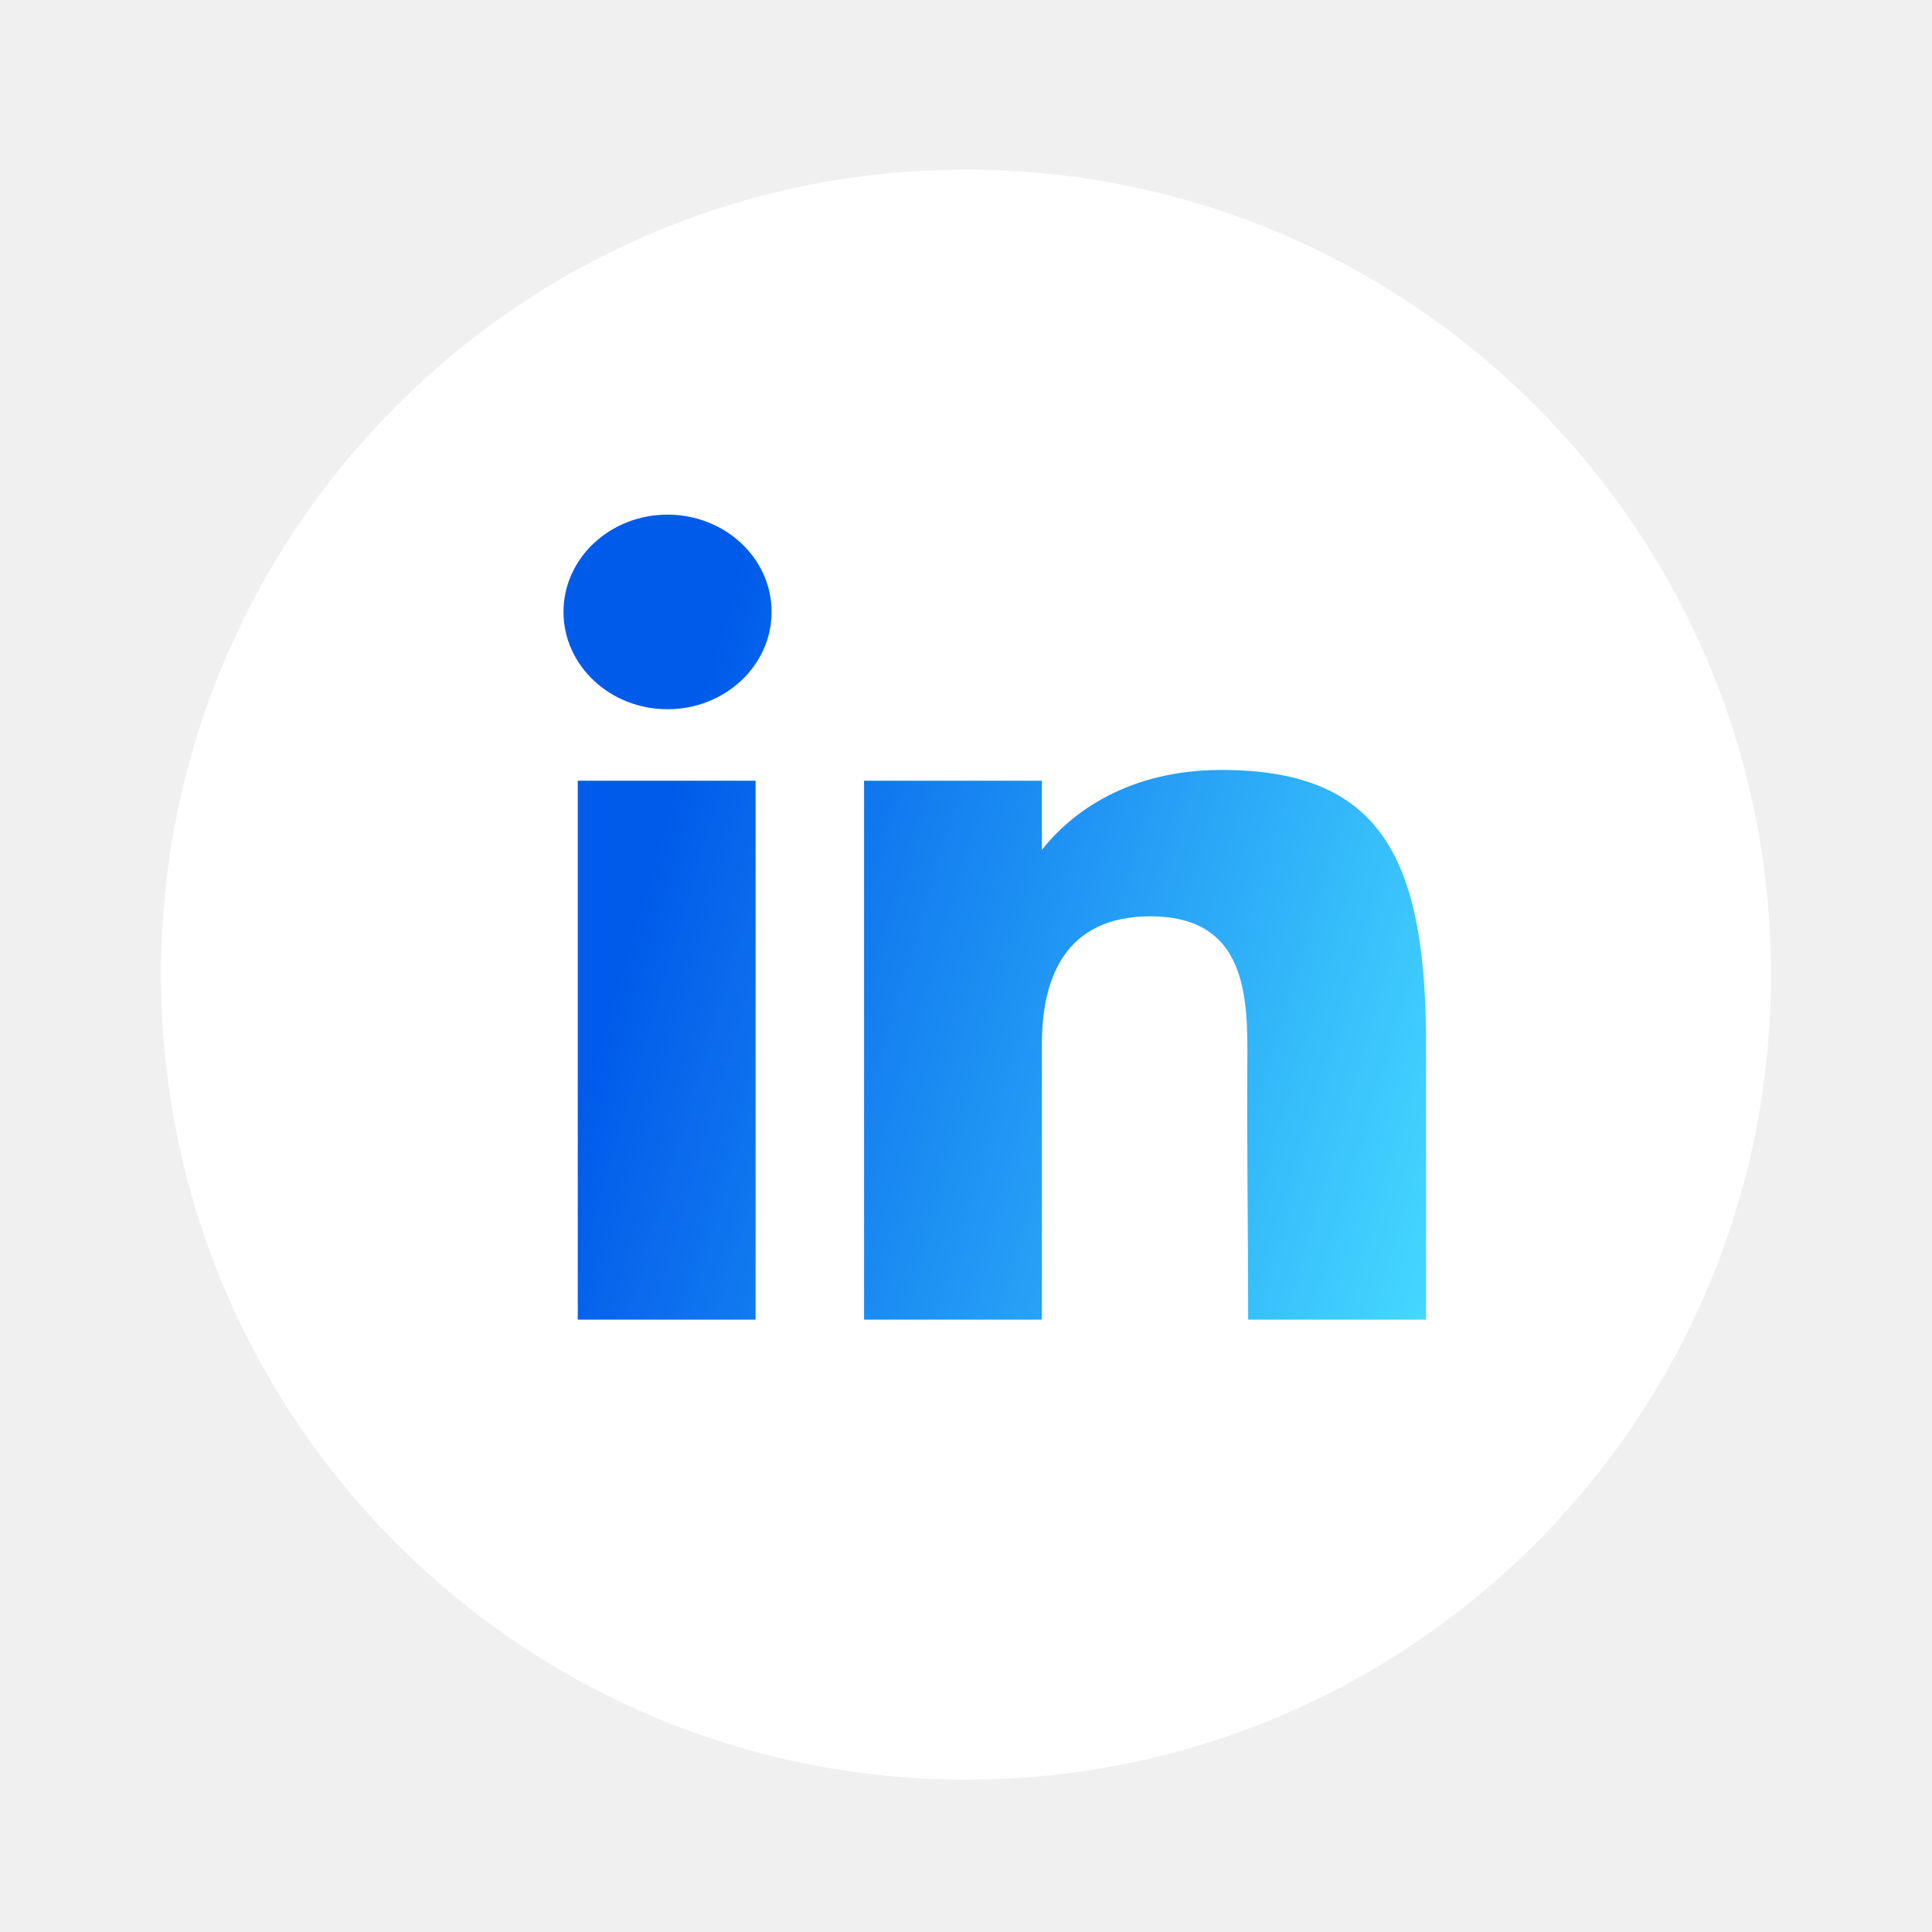
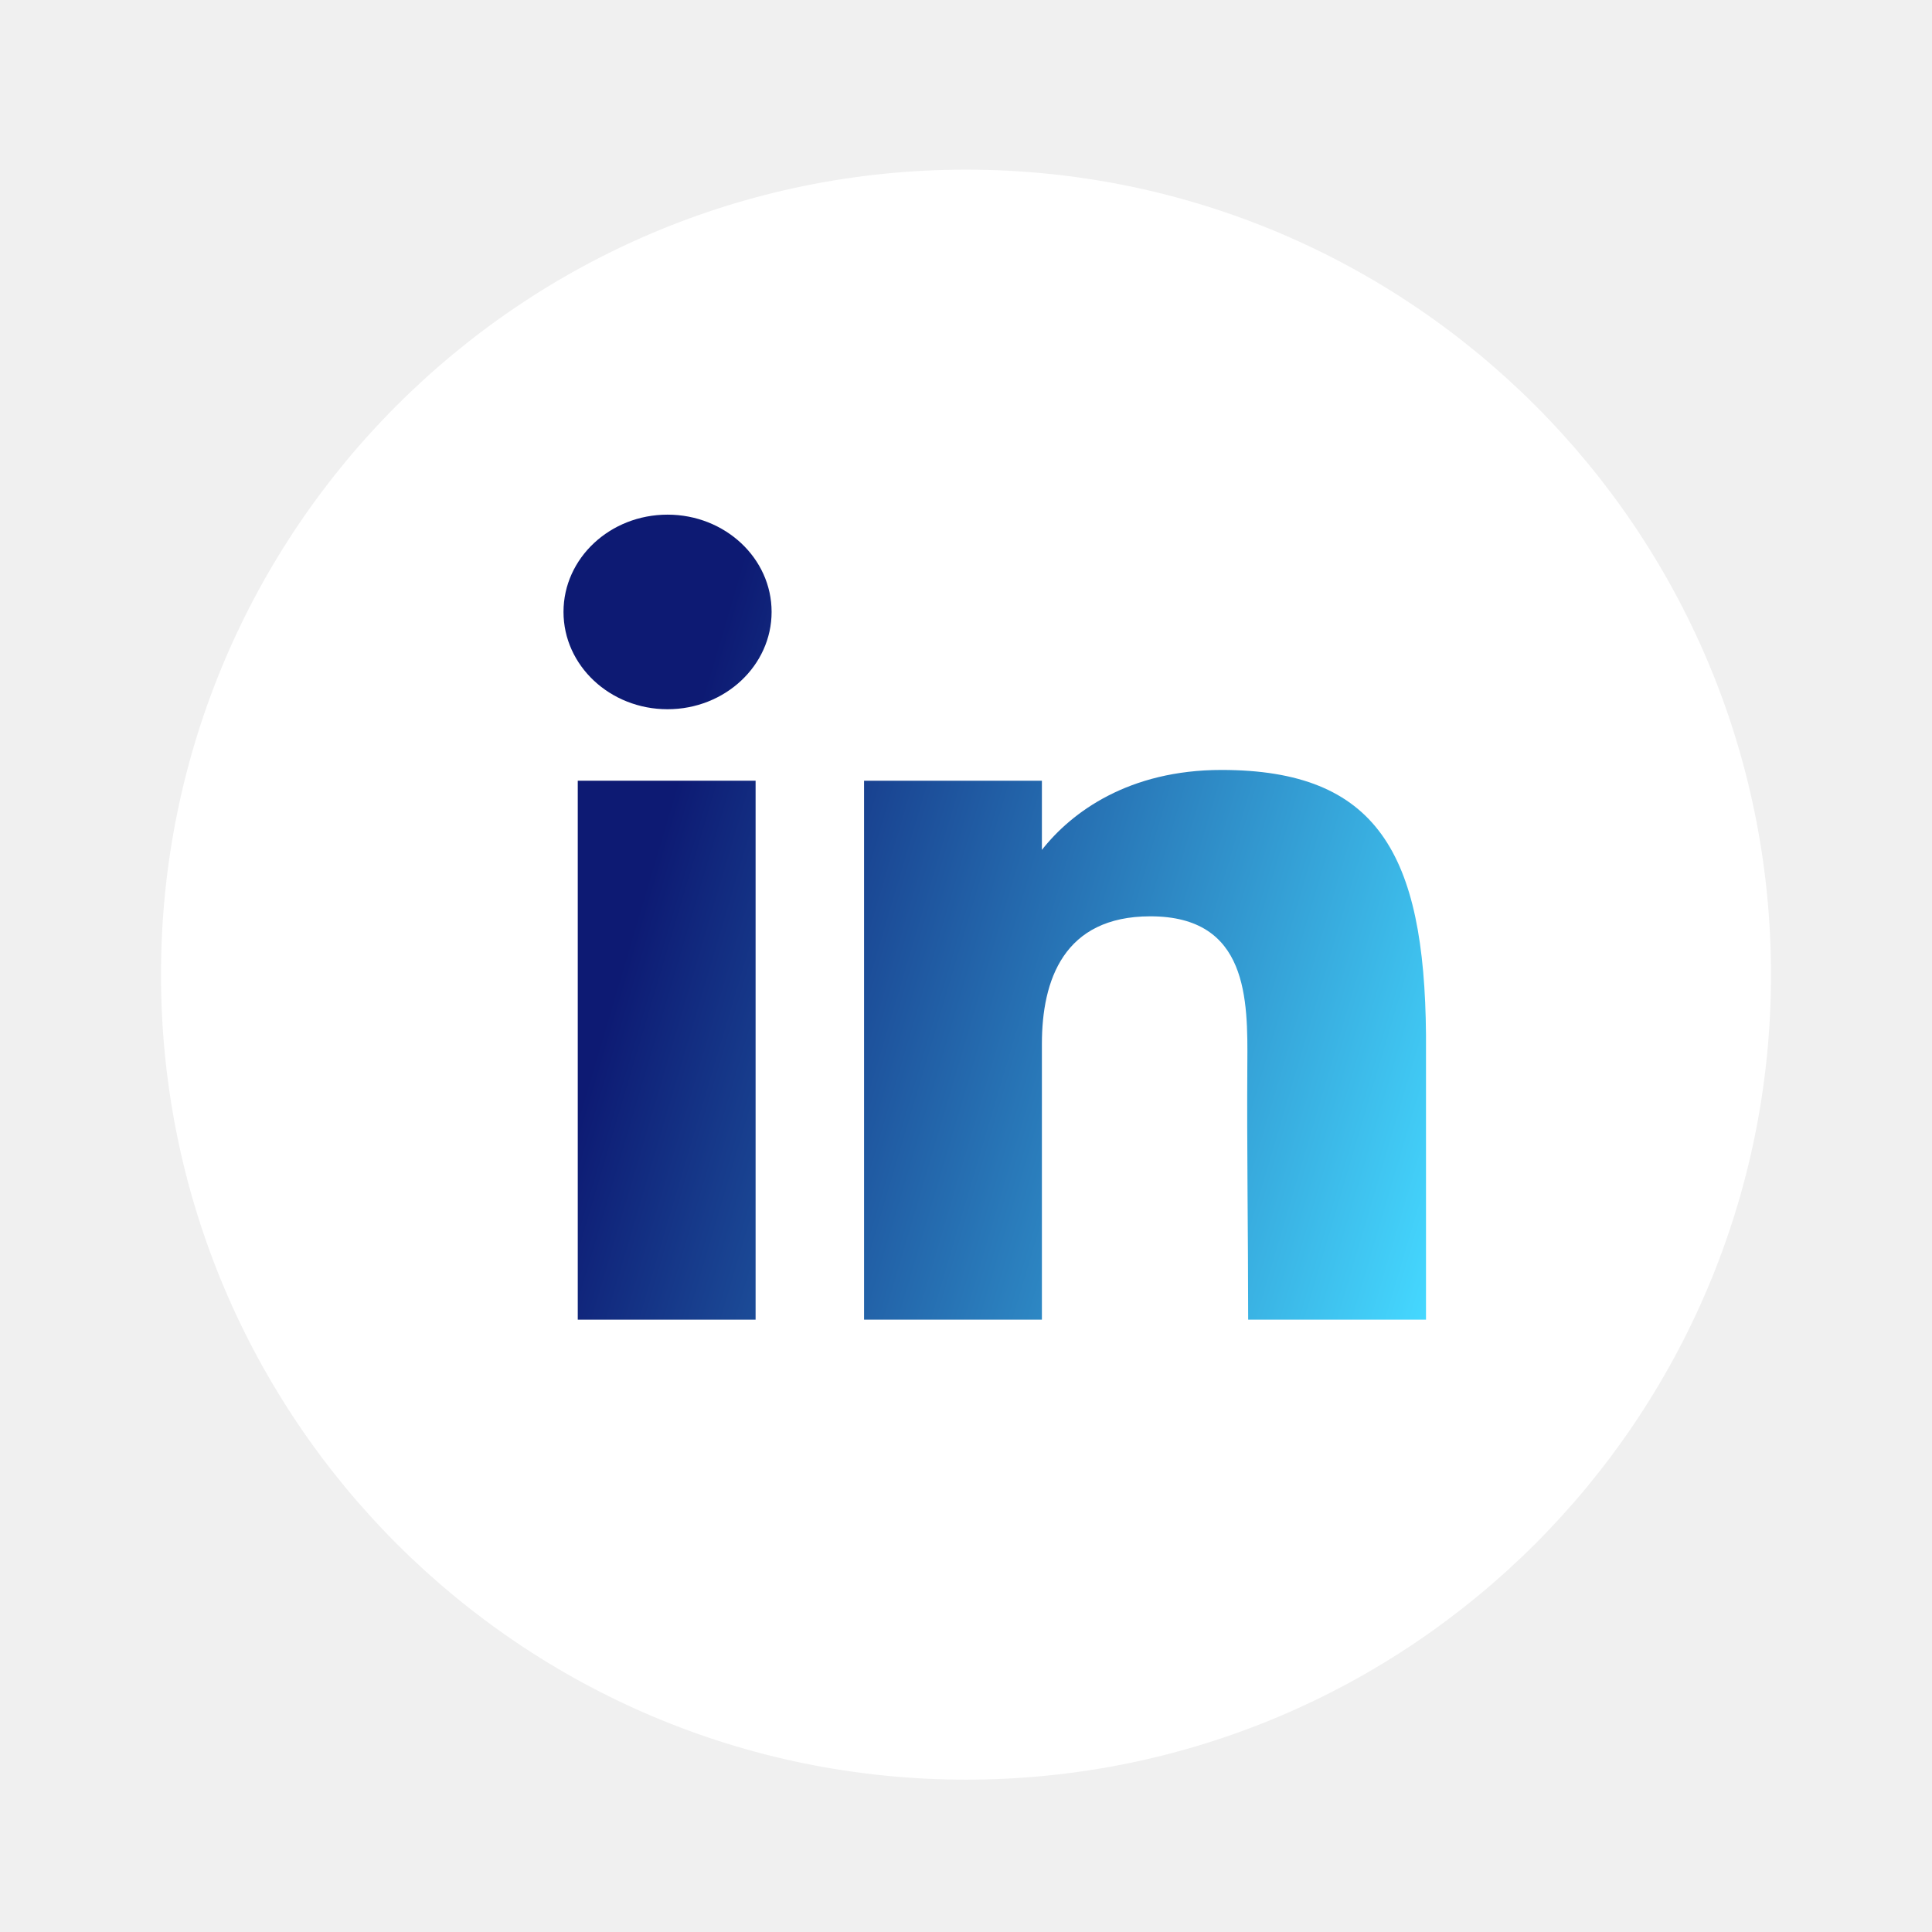
<svg xmlns="http://www.w3.org/2000/svg" width="21" height="21" viewBox="0 0 21 21" fill="none">
  <rect x="1.75" y="1.844" width="17.5" height="17.5" rx="8.75" fill="white" />
  <path d="M8.387 6.651C8.387 7.235 7.88 7.709 7.256 7.709C6.631 7.709 6.125 7.235 6.125 6.651C6.125 6.067 6.631 5.594 7.256 5.594C7.88 5.594 8.387 6.067 8.387 6.651Z" fill="url(#paint0_linear_271_9016)" />
  <path d="M6.28 8.486H8.213V14.344H6.28V8.486Z" fill="url(#paint1_linear_271_9016)" />
  <path d="M11.325 8.486H9.392V14.344H11.325C11.325 14.344 11.325 12.5 11.325 11.347C11.325 10.655 11.561 9.96 12.504 9.96C13.569 9.96 13.563 10.865 13.558 11.567C13.552 12.484 13.567 13.42 13.567 14.344H15.5V11.252C15.484 9.278 14.969 8.369 13.277 8.369C12.272 8.369 11.649 8.825 11.325 9.238V8.486Z" fill="url(#paint2_linear_271_9016)" />
  <defs>
    <linearGradient id="paint0_linear_271_9016" x1="15.5" y1="14.344" x2="5.318" y2="11.33" gradientUnits="userSpaceOnUse">
      <stop stop-color="#45D8FF" />
-       <stop offset="0.892" stop-color="#005BEA" />
+       <stop offset="0.892" stop-color="#0D1A73" />
    </linearGradient>
    <linearGradient id="paint1_linear_271_9016" x1="15.5" y1="14.344" x2="5.318" y2="11.33" gradientUnits="userSpaceOnUse">
      <stop stop-color="#45D8FF" />
-       <stop offset="0.892" stop-color="#005BEA" />
+       <stop offset="0.892" stop-color="#0D1A73" />
    </linearGradient>
    <linearGradient id="paint2_linear_271_9016" x1="15.5" y1="14.344" x2="5.318" y2="11.33" gradientUnits="userSpaceOnUse">
      <stop stop-color="#45D8FF" />
-       <stop offset="0.892" stop-color="#005BEA" />
+       <stop offset="0.892" stop-color="#0D1A73" />
    </linearGradient>
  </defs>
</svg>
